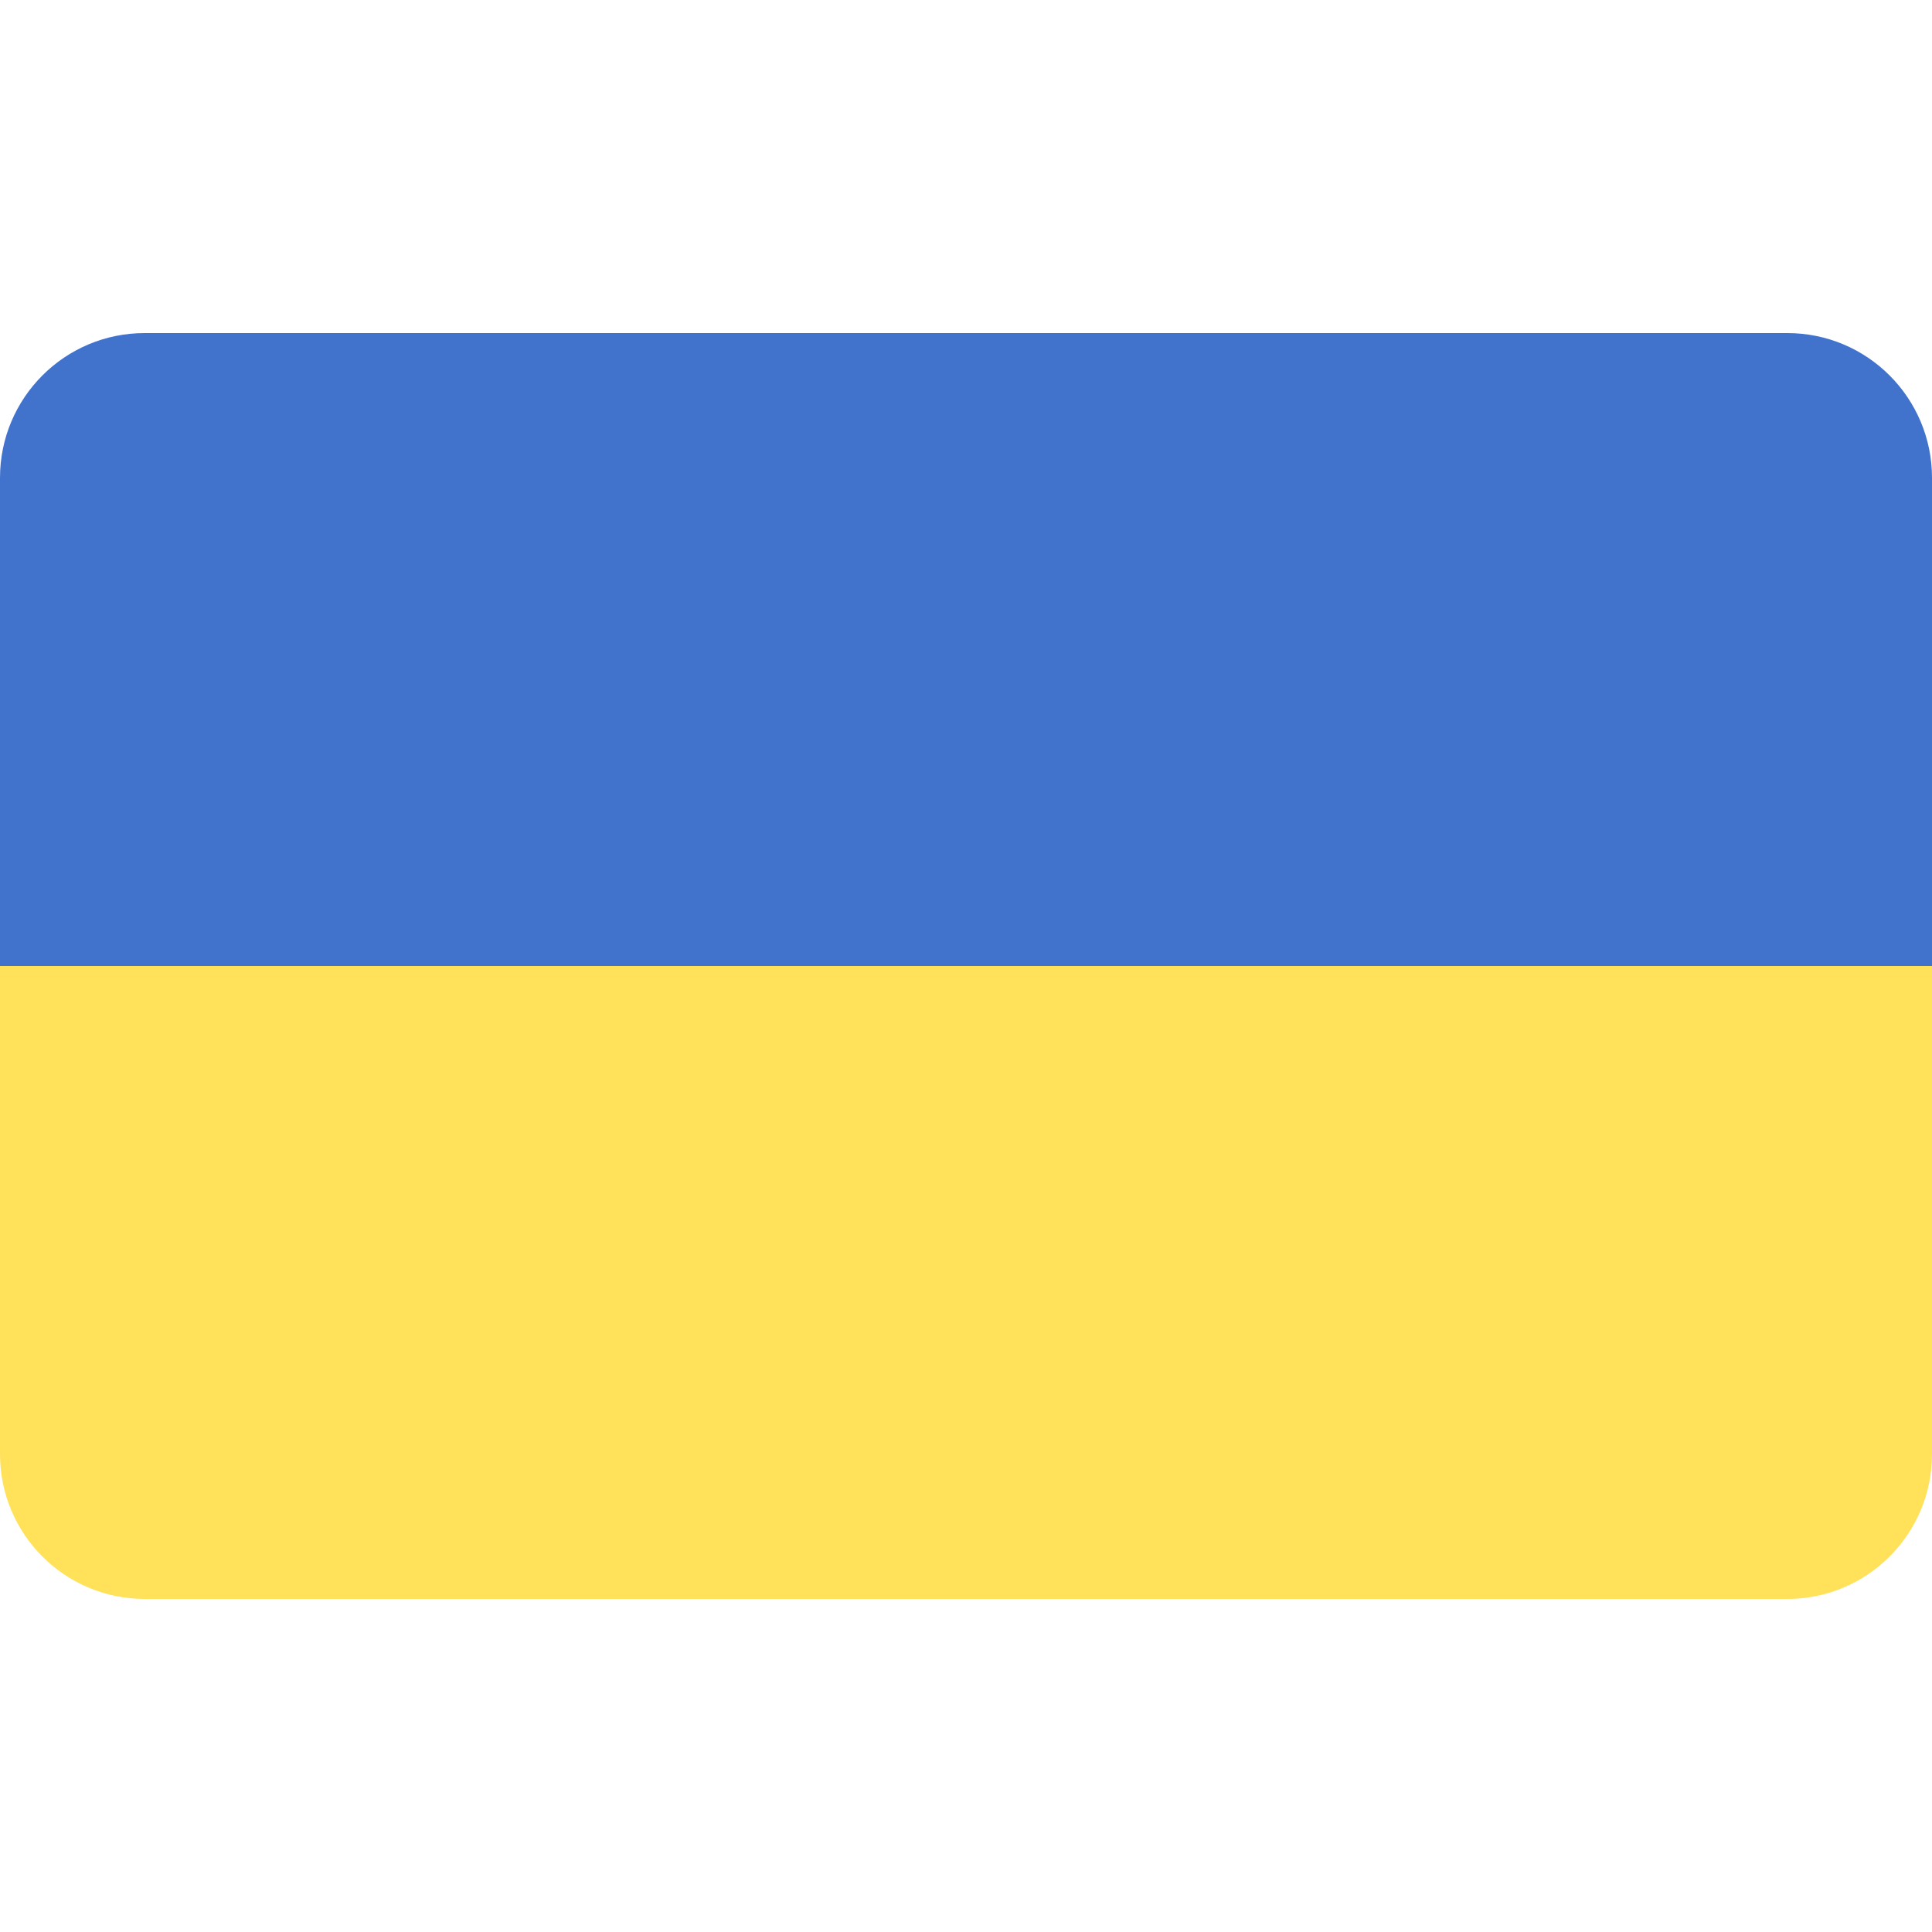
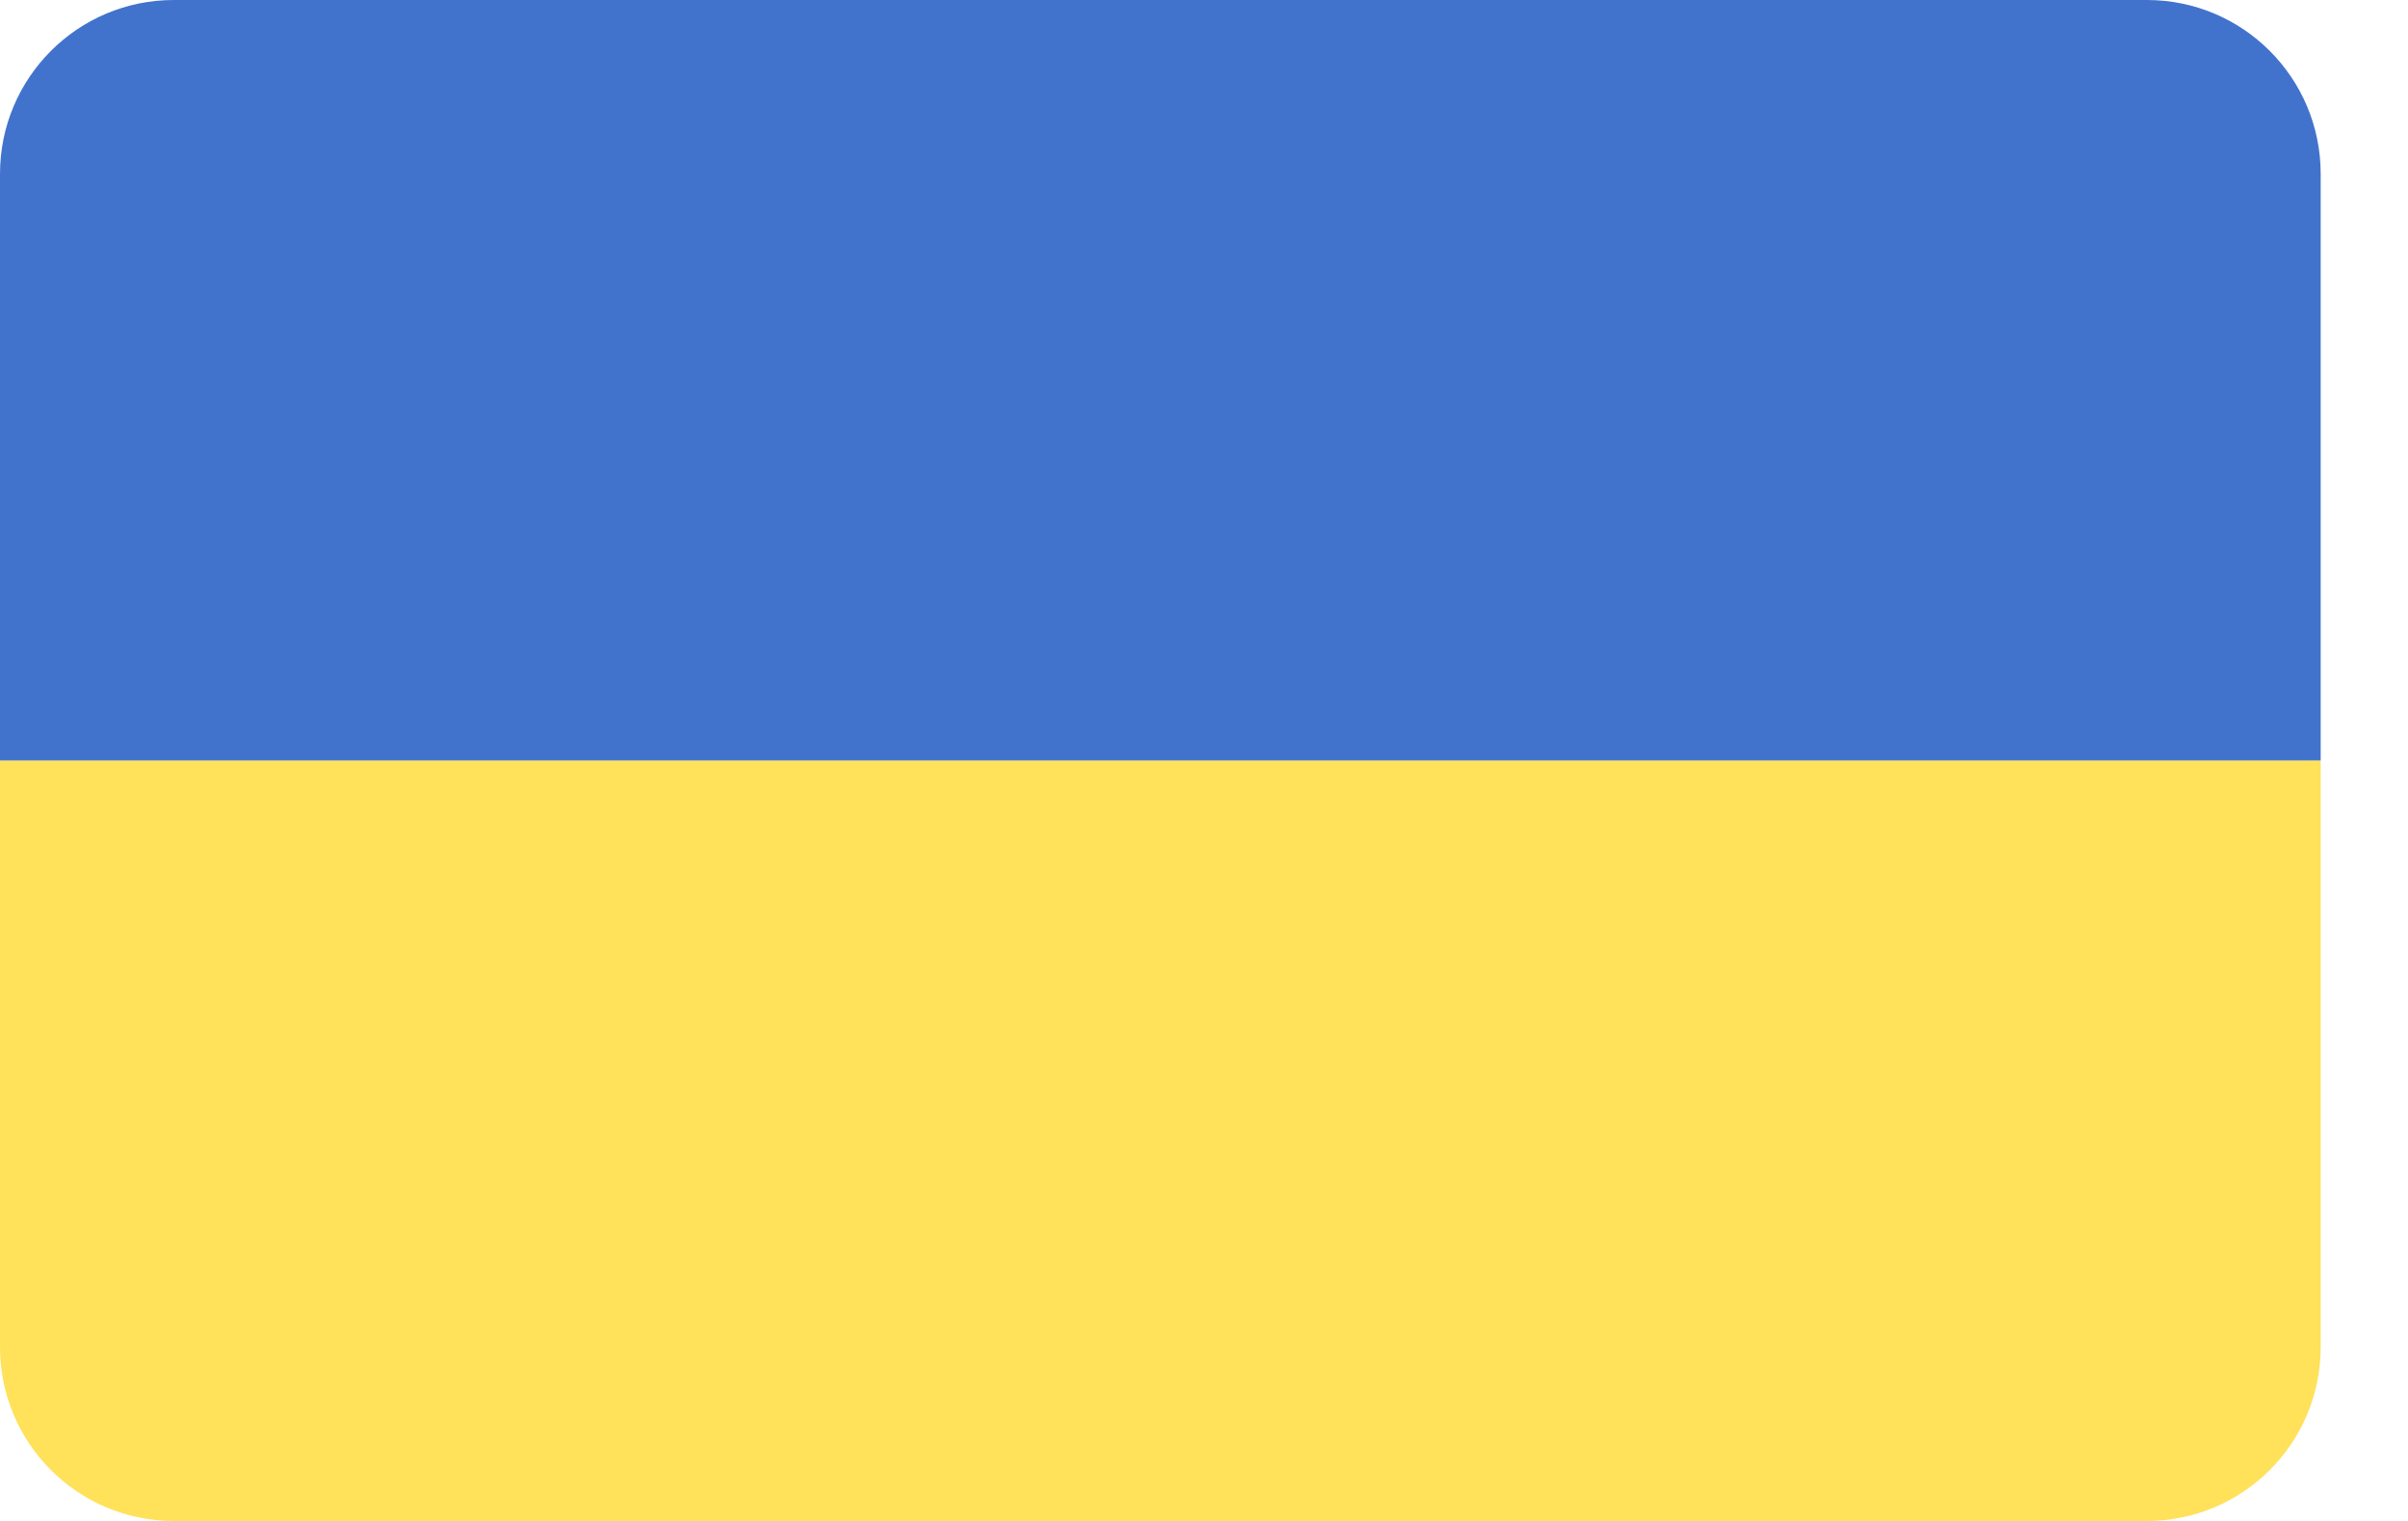
- <svg xmlns="http://www.w3.org/2000/svg" width="15" height="15" viewBox="0 0 15 15" fill="none">
-   <path d="M0 11.29C0 11.911 0.503 12.414 1.123 12.414H13.877C14.497 12.414 15 11.911 15 11.29V7.5H0V11.29Z" fill="#FFE15A" />
-   <path d="M13.877 2.586H1.123C0.503 2.586 0 3.089 0 3.71V7.5H15V3.71C15 3.089 14.497 2.586 13.877 2.586Z" fill="#4173CD" />
+ <svg xmlns="http://www.w3.org/2000/svg" width="19" height="12" viewBox="0 0 19 12" fill="none">
+   <path d="M0 10.628C0 11.386 0.614 12 1.371 12H16.94C17.697 12 18.311 11.386 18.311 10.628V6H0V10.628Z" fill="#FFE15A" />
+   <path d="M16.94 0H1.371C0.614 0 0 0.614 0 1.372V6H18.311V1.372C18.311 0.614 17.697 0 16.94 0Z" fill="#4173CD" />
</svg>
